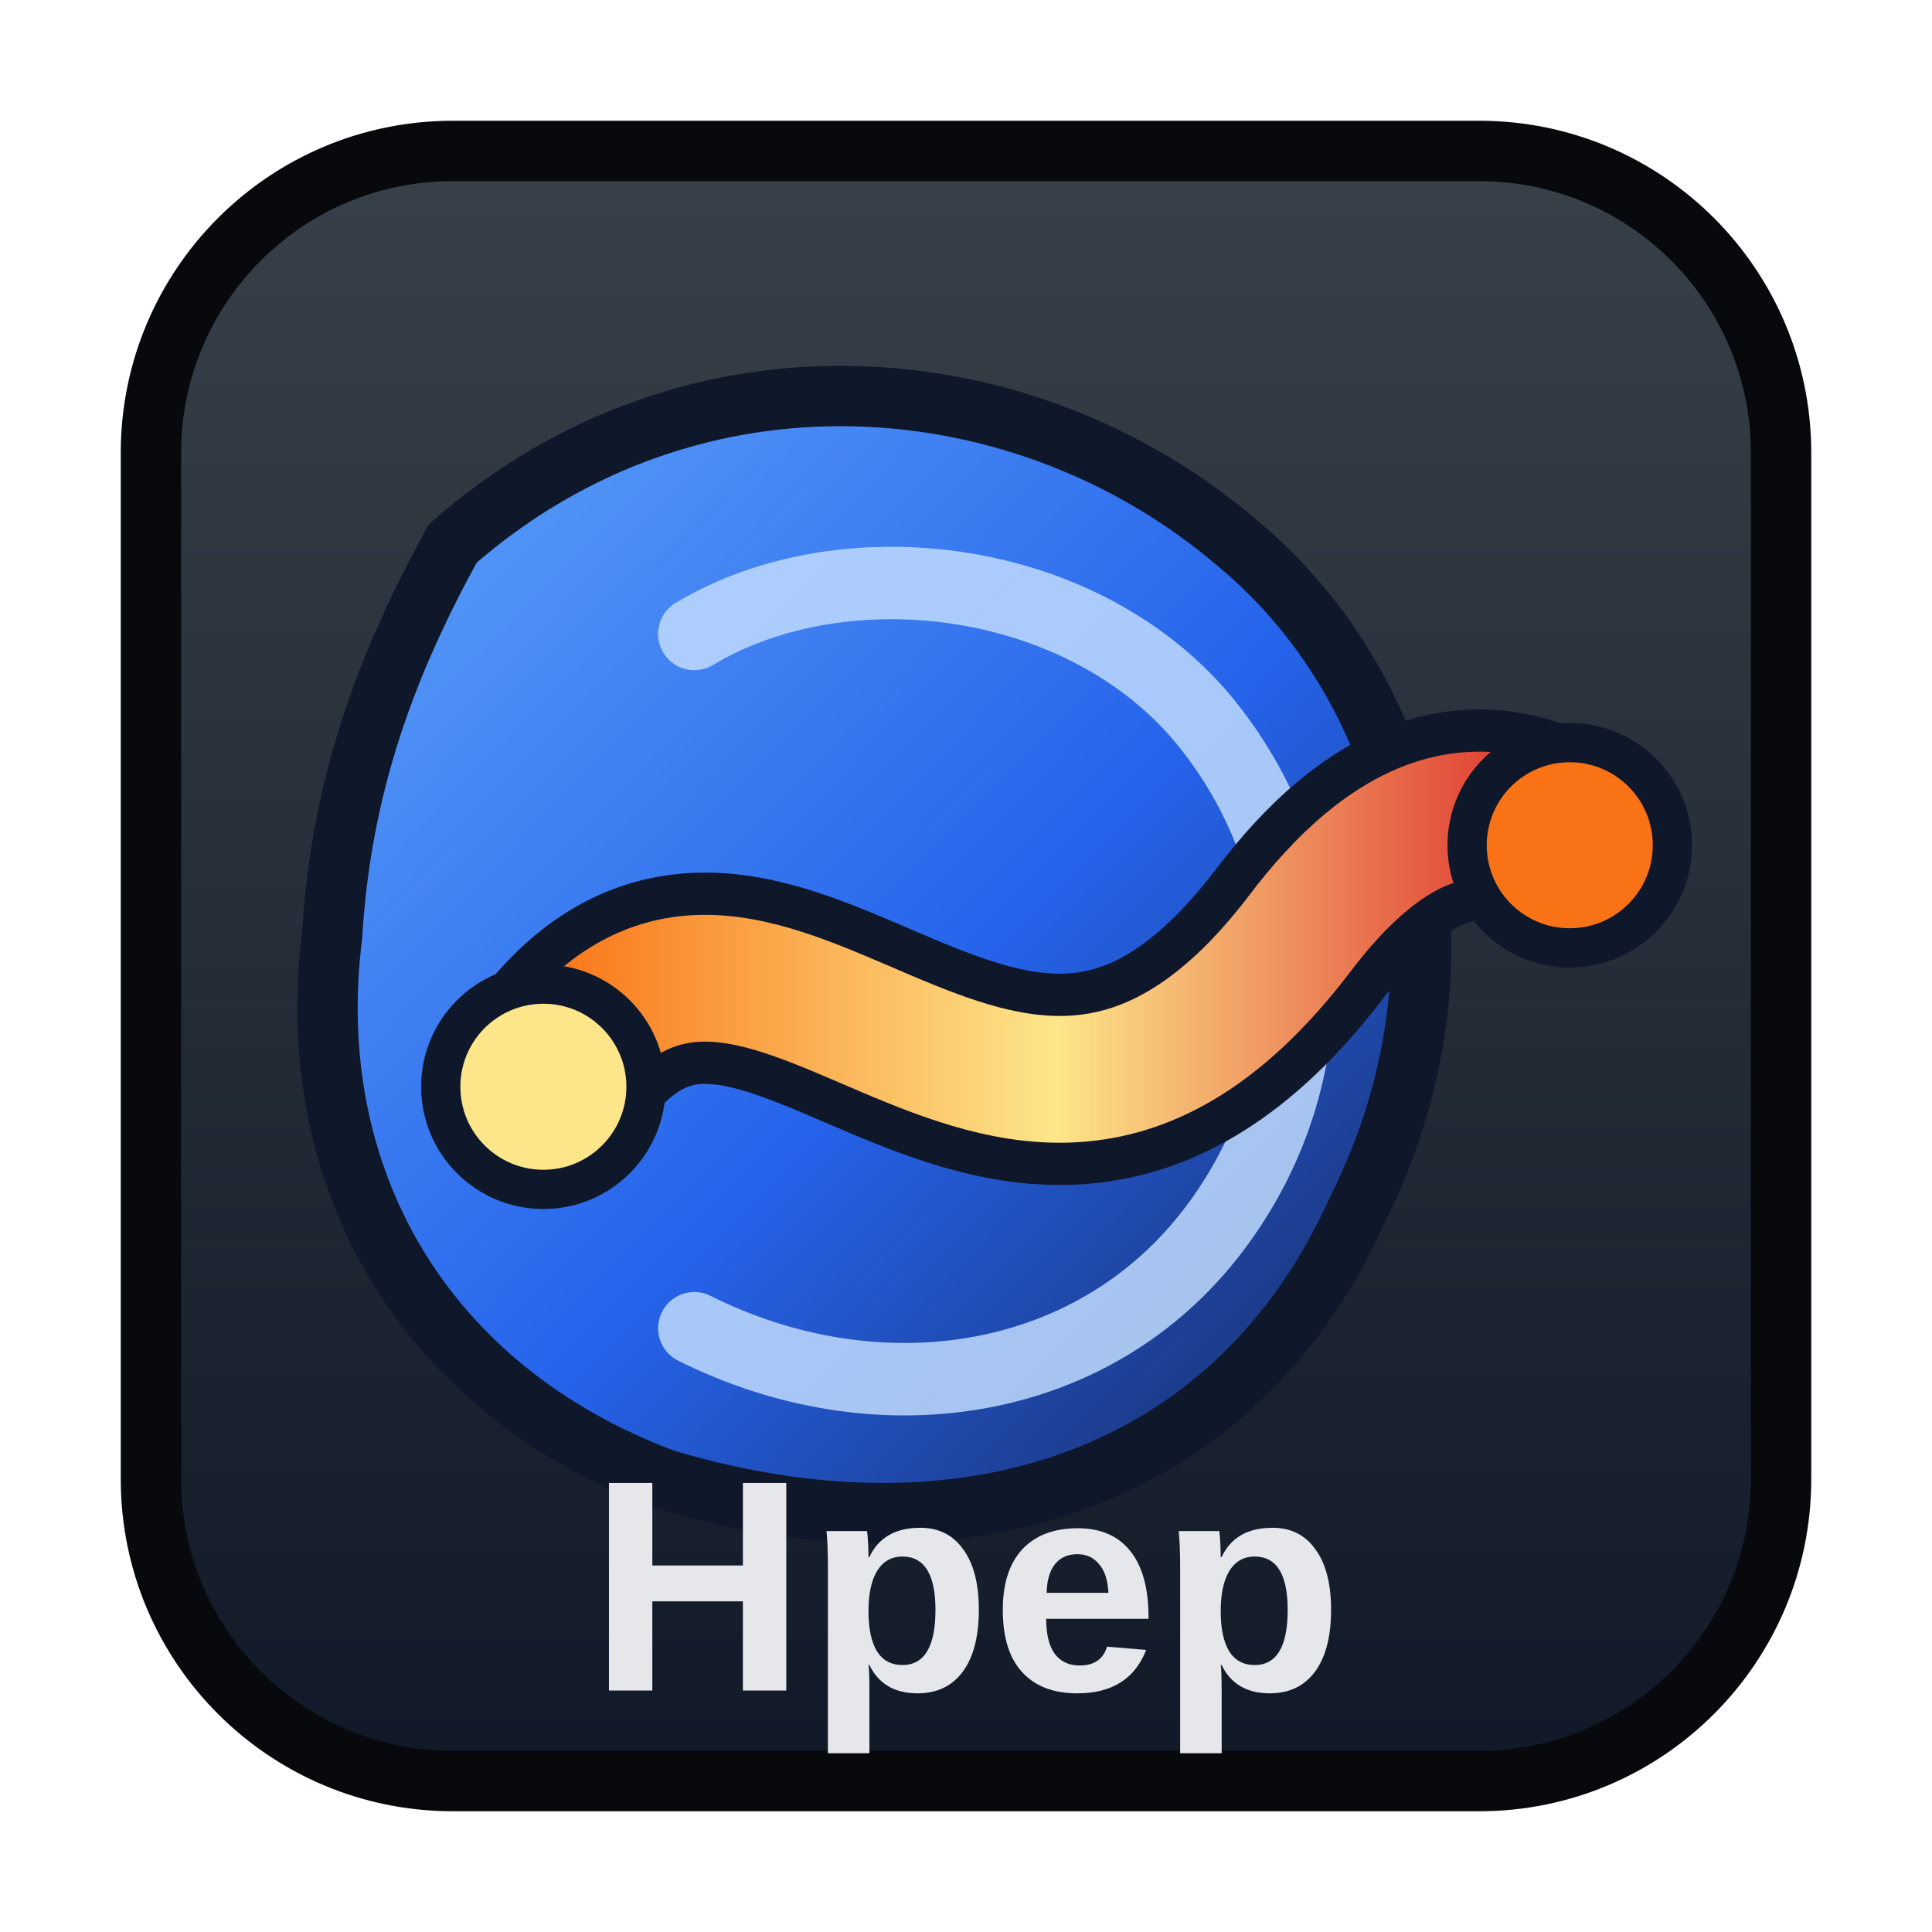
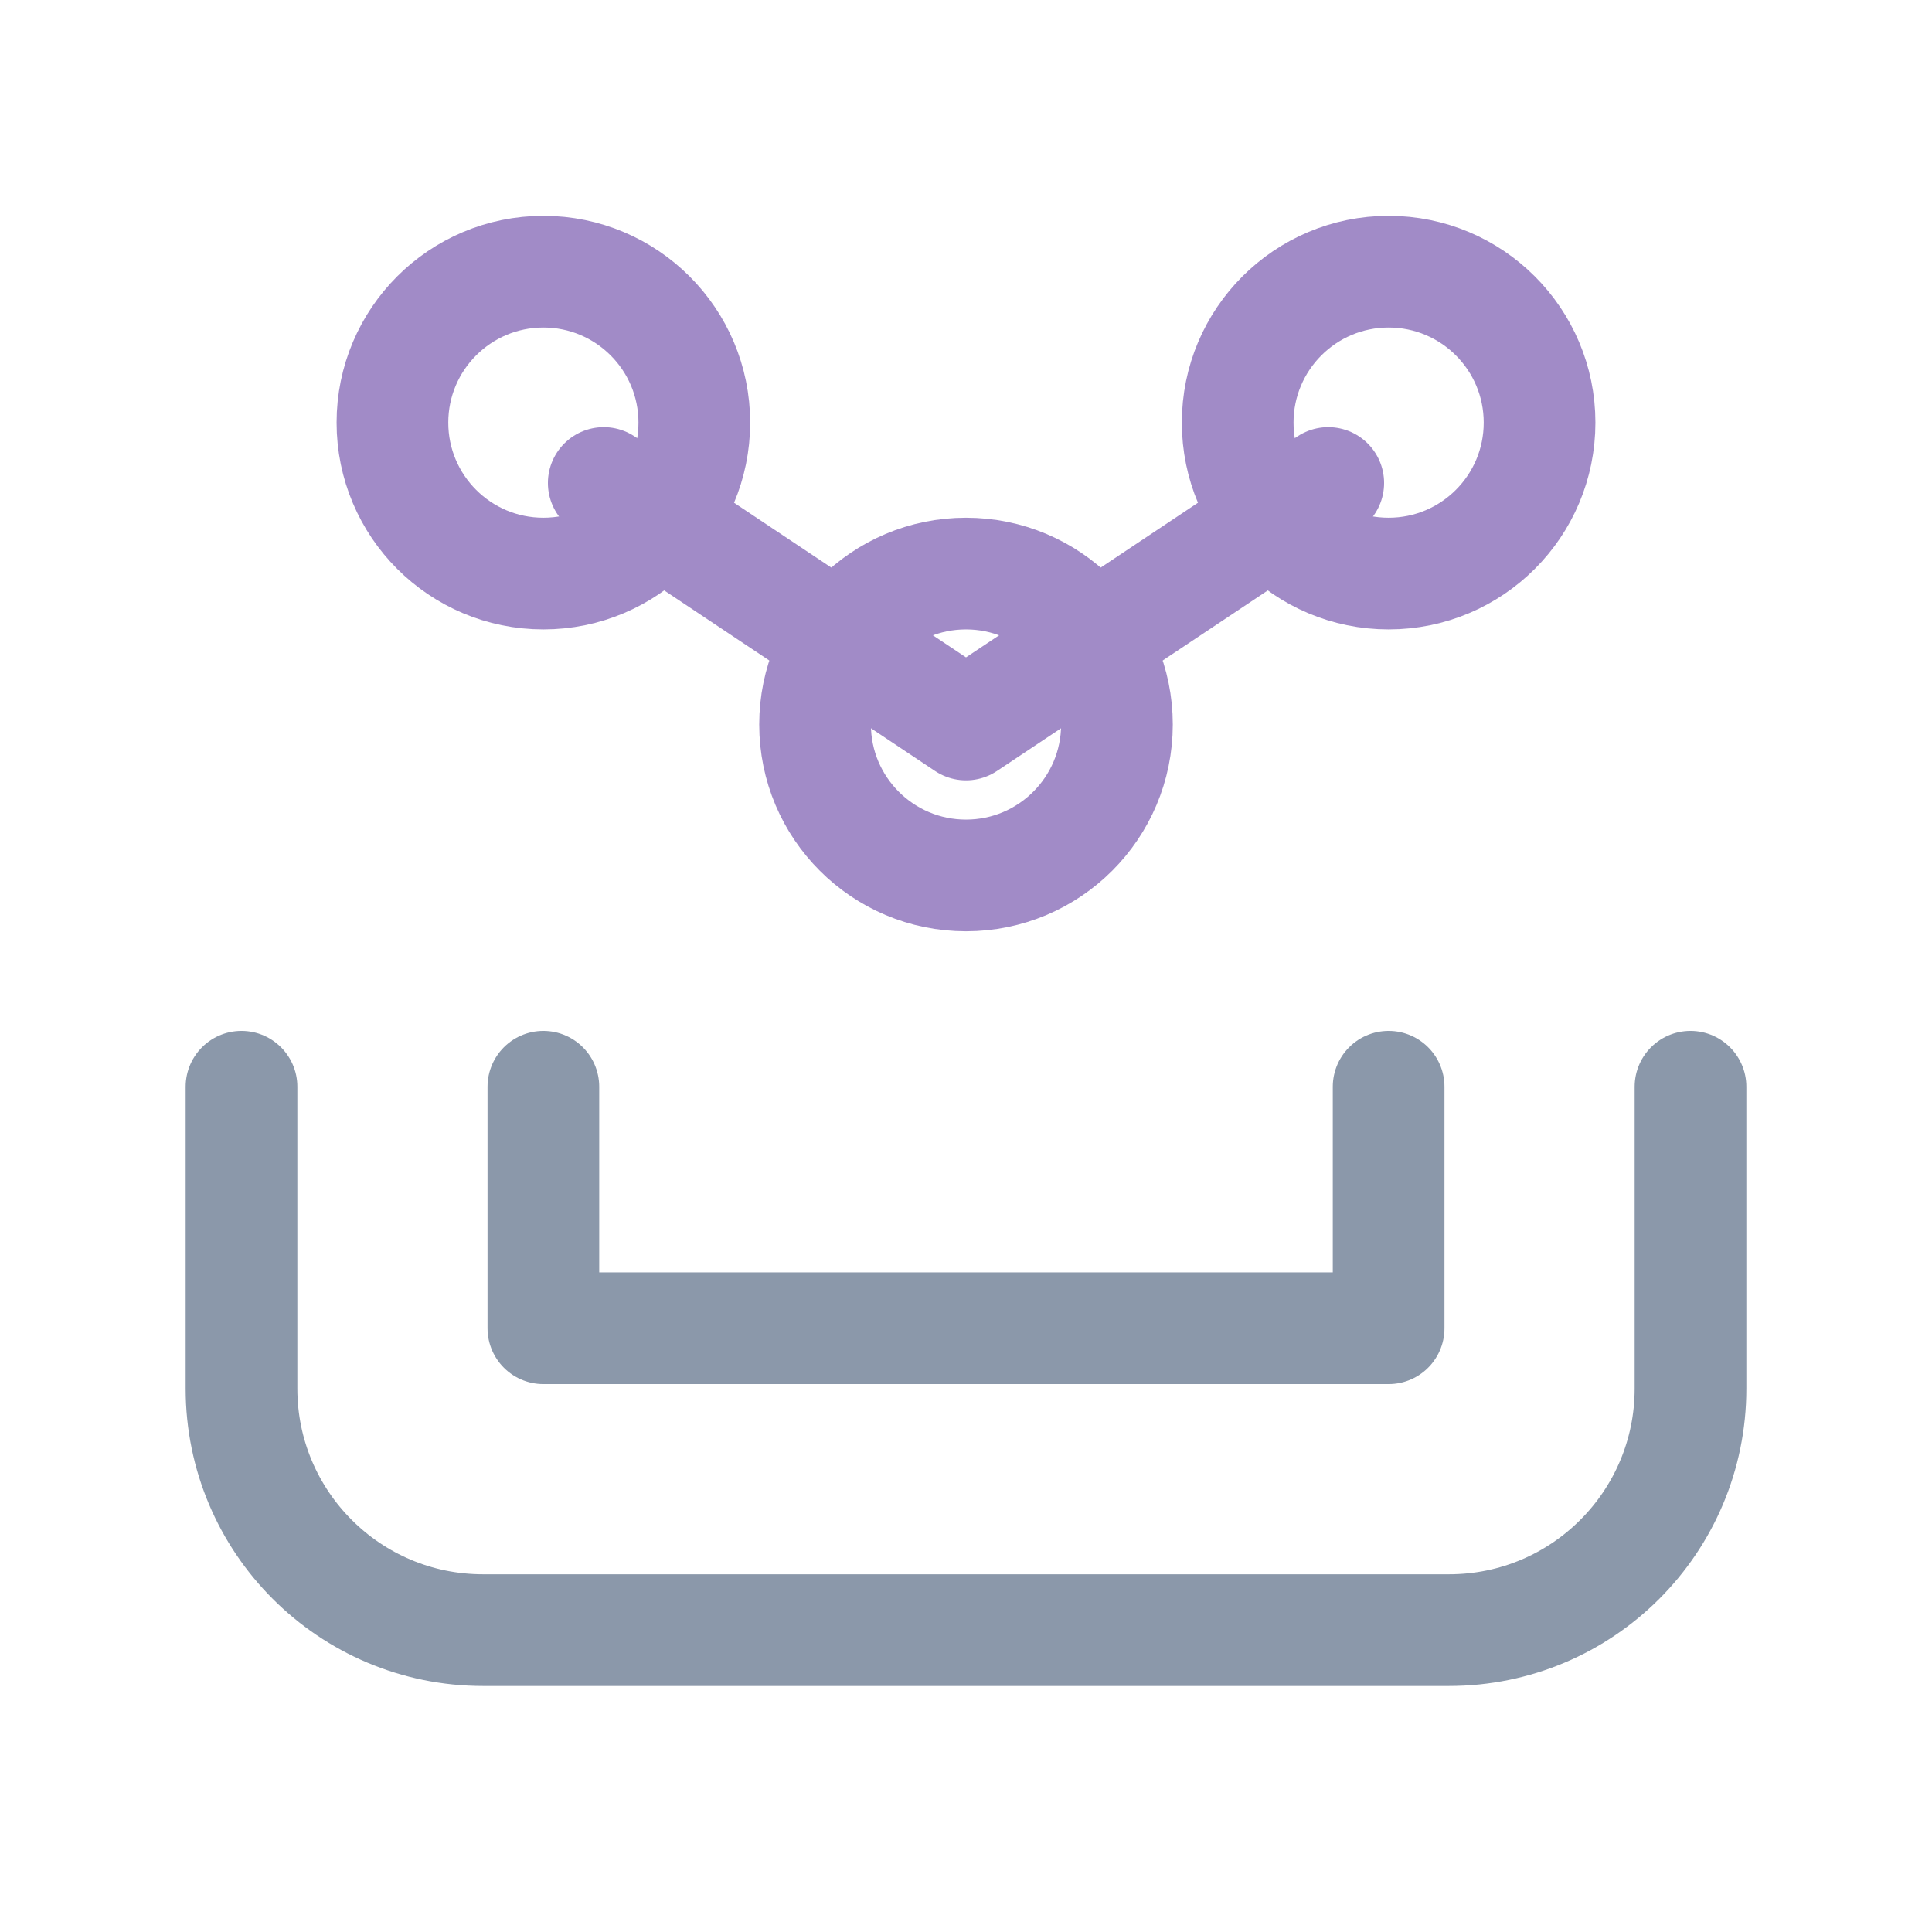
- <svg xmlns="http://www.w3.org/2000/svg" viewBox="0 0 64 64" role="img" aria-label="HPEPDOCK">
-   <defs>
-     <linearGradient id="hpCard" x1="0" y1="0" x2="0" y2="1">
-       <stop offset="0" stop-color="#384149" />
-       <stop offset="1" stop-color="#111827" />
-     </linearGradient>
-     <linearGradient id="hpPocket" x1="0" y1="0" x2="1" y2="1">
-       <stop offset="0" stop-color="#60a5fa" />
-       <stop offset=".55" stop-color="#2563eb" />
-       <stop offset="1" stop-color="#172554" />
-     </linearGradient>
-     <linearGradient id="hpPep" x1="0" y1="0" x2="1" y2="0">
-       <stop offset="0" stop-color="#f97316" />
-       <stop offset=".5" stop-color="#fde68a" />
-       <stop offset="1" stop-color="#dc2626" />
-     </linearGradient>
-   </defs>
-   <rect x="5" y="5" width="54" height="54" rx="10" fill="url(#hpCard)" stroke="#07090c" stroke-width="2" />
-   <path d="M15 18c8-7 19-6 26 0 6 5 8 14 4 22-4 9-13 12-23 9-8-3-12-10-11-18 .3-5 1.8-9 4-13z" fill="url(#hpPocket)" stroke="#0f172a" stroke-width="2" />
-   <path d="M23 21c5-3 13-2 17 3 4 5 4 12 0 17-4 5-11 6-17 3" fill="none" stroke="#bfdbfe" stroke-width="2.4" stroke-linecap="round" opacity=".85" />
-   <path d="M18 36c7-11 15 8 25-5 3-4 6-5 9-3" fill="none" stroke="#0f172a" stroke-width="7" stroke-linecap="round" />
-   <path d="M18 36c7-11 15 8 25-5 3-4 6-5 9-3" fill="none" stroke="url(#hpPep)" stroke-width="4.2" stroke-linecap="round" />
-   <circle cx="18" cy="36" r="3.4" fill="#fde68a" stroke="#0f172a" stroke-width="1.3" />
-   <circle cx="52" cy="28" r="3.4" fill="#f97316" stroke="#0f172a" stroke-width="1.3" />
-   <text x="32" y="56" text-anchor="middle" font-family="Arial, sans-serif" font-size="10" font-weight="800" fill="#e5e7eb">Hpep</text>
+ <svg xmlns="http://www.w3.org/2000/svg" width="32" height="32" viewBox="0 0 32 32" fill="none" stroke="#8B98AA" stroke-width="1.85" stroke-linecap="round" stroke-linejoin="round">
+   <path d="M4 18v5a4 4 0 0 0 4 4h16a4 4 0 0 0 4-4v-5M9 18v4h14v-4" />
+   <path d="m10 8 6 4 6-4" stroke="#A18BC7" />
+   <circle cx="9" cy="7" r="2.5" stroke="#A18BC7" />
+   <circle cx="16" cy="12" r="2.5" stroke="#A18BC7" />
+   <circle cx="23" cy="7" r="2.5" stroke="#A18BC7" />
</svg>
